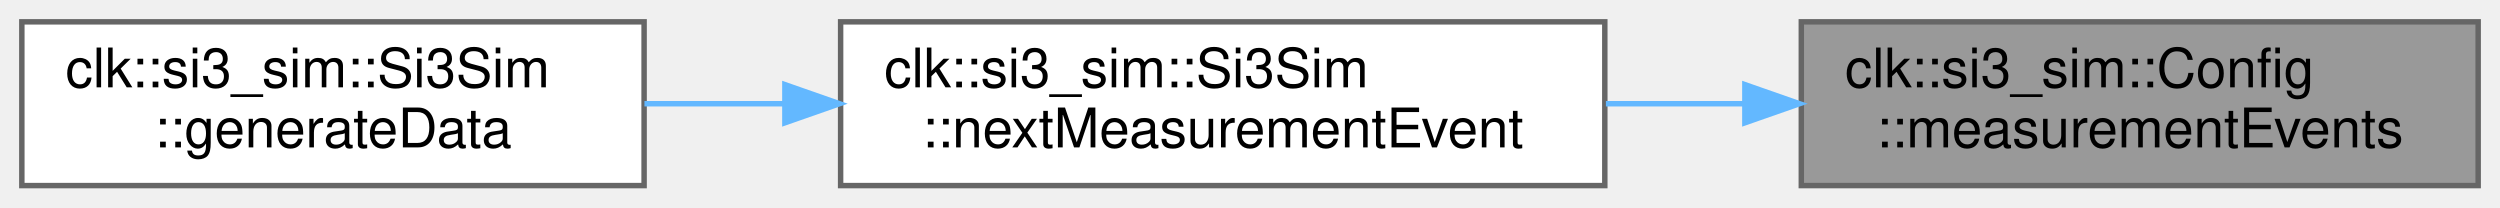
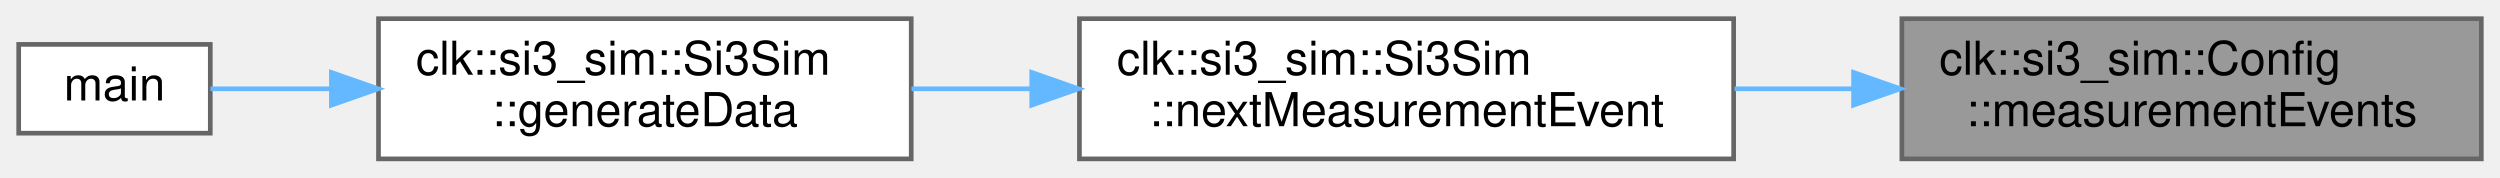
- <svg xmlns="http://www.w3.org/2000/svg" xmlns:xlink="http://www.w3.org/1999/xlink" width="458pt" height="38pt" viewBox="0.00 0.00 458.00 38.00">
+ <svg xmlns="http://www.w3.org/2000/svg" xmlns:xlink="http://www.w3.org/1999/xlink" width="535pt" height="38pt" viewBox="0.00 0.00 535.00 38.00">
  <g id="graph0" class="graph" transform="scale(1 1) rotate(0) translate(4 34)">
    <g id="Node000001" class="node">
      <g id="a_Node000001">
        <a xlink:title=" ">
-           <polygon fill="#999999" stroke="#666666" points="450,-30 326,-30 326,0 450,0 450,-30" />
-           <text text-anchor="start" x="334" y="-18" font-family="Helvetica,sans-Serif" font-size="10.00">clk::si3_sim::Config</text>
-           <text text-anchor="middle" x="388" y="-7" font-family="Helvetica,sans-Serif" font-size="10.00">::measurementEvents</text>
+           <polygon fill="#999999" stroke="#666666" points="527,-30 403,-30 403,0 527,0 527,-30" />
+           <text text-anchor="start" x="411" y="-18" font-family="Helvetica,sans-Serif" font-size="10.00">clk::si3_sim::Config</text>
+           <text text-anchor="middle" x="465" y="-7" font-family="Helvetica,sans-Serif" font-size="10.00">::measurementEvents</text>
        </a>
      </g>
    </g>
    <g id="Node000002" class="node">
      <g id="a_Node000002">
        <a xlink:href="structclk_1_1si3__sim_1_1Si3Sim.html#ac25a7d32cb0802f01b1796c979cd9771" target="_top" xlink:title="find the first measurement event after the current time">
-           <polygon fill="white" stroke="#666666" points="290,-30 150,-30 150,0 290,0 290,-30" />
-           <text text-anchor="start" x="158" y="-18" font-family="Helvetica,sans-Serif" font-size="10.00">clk::si3_sim::Si3Sim</text>
-           <text text-anchor="middle" x="220" y="-7" font-family="Helvetica,sans-Serif" font-size="10.00">::nextMeasurementEvent</text>
+           <polygon fill="white" stroke="#666666" points="367,-30 227,-30 227,0 367,0 367,-30" />
+           <text text-anchor="start" x="235" y="-18" font-family="Helvetica,sans-Serif" font-size="10.00">clk::si3_sim::Si3Sim</text>
+           <text text-anchor="middle" x="297" y="-7" font-family="Helvetica,sans-Serif" font-size="10.00">::nextMeasurementEvent</text>
        </a>
      </g>
    </g>
    <g id="edge1_Node000001_Node000002" class="edge">
      <g id="a_edge1_Node000001_Node000002">
        <a xlink:title=" ">
-           <path fill="none" stroke="#63b8ff" d="M315.52,-15C307.12,-15 298.57,-15 290.2,-15" />
-           <polygon fill="#63b8ff" stroke="#63b8ff" points="315.66,-18.5 325.66,-15 315.66,-11.5 315.66,-18.5" />
+           <path fill="none" stroke="#63b8ff" d="M392.52,-15C384.12,-15 375.57,-15 367.2,-15" />
+           <polygon fill="#63b8ff" stroke="#63b8ff" points="392.66,-18.5 402.66,-15 392.66,-11.5 392.66,-18.5" />
        </a>
      </g>
    </g>
    <g id="Node000003" class="node">
      <g id="a_Node000003">
        <a xlink:href="structclk_1_1si3__sim_1_1Si3Sim.html#a64baf869324064ea80664905356dc872" target="_top" xlink:title="Generate the data for the si3 sim.">
-           <polygon fill="white" stroke="#666666" points="114,-30 0,-30 0,0 114,0 114,-30" />
-           <text text-anchor="start" x="8" y="-18" font-family="Helvetica,sans-Serif" font-size="10.00">clk::si3_sim::Si3Sim</text>
-           <text text-anchor="middle" x="57" y="-7" font-family="Helvetica,sans-Serif" font-size="10.00">::generateData</text>
+           <polygon fill="white" stroke="#666666" points="191,-30 77,-30 77,0 191,0 191,-30" />
+           <text text-anchor="start" x="85" y="-18" font-family="Helvetica,sans-Serif" font-size="10.00">clk::si3_sim::Si3Sim</text>
+           <text text-anchor="middle" x="134" y="-7" font-family="Helvetica,sans-Serif" font-size="10.00">::generateData</text>
        </a>
      </g>
    </g>
    <g id="edge2_Node000002_Node000003" class="edge">
      <g id="a_edge2_Node000002_Node000003">
        <a xlink:title=" ">
-           <path fill="none" stroke="#63b8ff" d="M139.66,-15C131.01,-15 122.34,-15 114.06,-15" />
-           <polygon fill="#63b8ff" stroke="#63b8ff" points="139.79,-18.5 149.79,-15 139.79,-11.5 139.79,-18.5" />
+           <path fill="none" stroke="#63b8ff" d="M216.66,-15C208.01,-15 199.34,-15 191.06,-15" />
+           <polygon fill="#63b8ff" stroke="#63b8ff" points="216.79,-18.5 226.79,-15 216.79,-11.5 216.79,-18.5" />
+         </a>
+       </g>
+     </g>
+     <g id="Node000004" class="node">
+       <g id="a_Node000004">
+         <a xlink:href="main_8cpp.html#a3c04138a5bfe5d72780bb7e82a18e627" target="_top" xlink:title="Main entry point for the Si3 simulation tool.">
+           <polygon fill="white" stroke="#666666" points="41,-24.5 0,-24.5 0,-5.5 41,-5.5 41,-24.5" />
+           <text text-anchor="middle" x="20.5" y="-12.5" font-family="Helvetica,sans-Serif" font-size="10.00">main</text>
+         </a>
+       </g>
+     </g>
+     <g id="edge3_Node000003_Node000004" class="edge">
+       <g id="a_edge3_Node000003_Node000004">
+         <a xlink:title=" ">
+           <path fill="none" stroke="#63b8ff" d="M66.7,-15C57.37,-15 48.45,-15 41.04,-15" />
+           <polygon fill="#63b8ff" stroke="#63b8ff" points="66.92,-18.5 76.92,-15 66.92,-11.5 66.92,-18.5" />
        </a>
      </g>
    </g>
  </g>
</svg>
